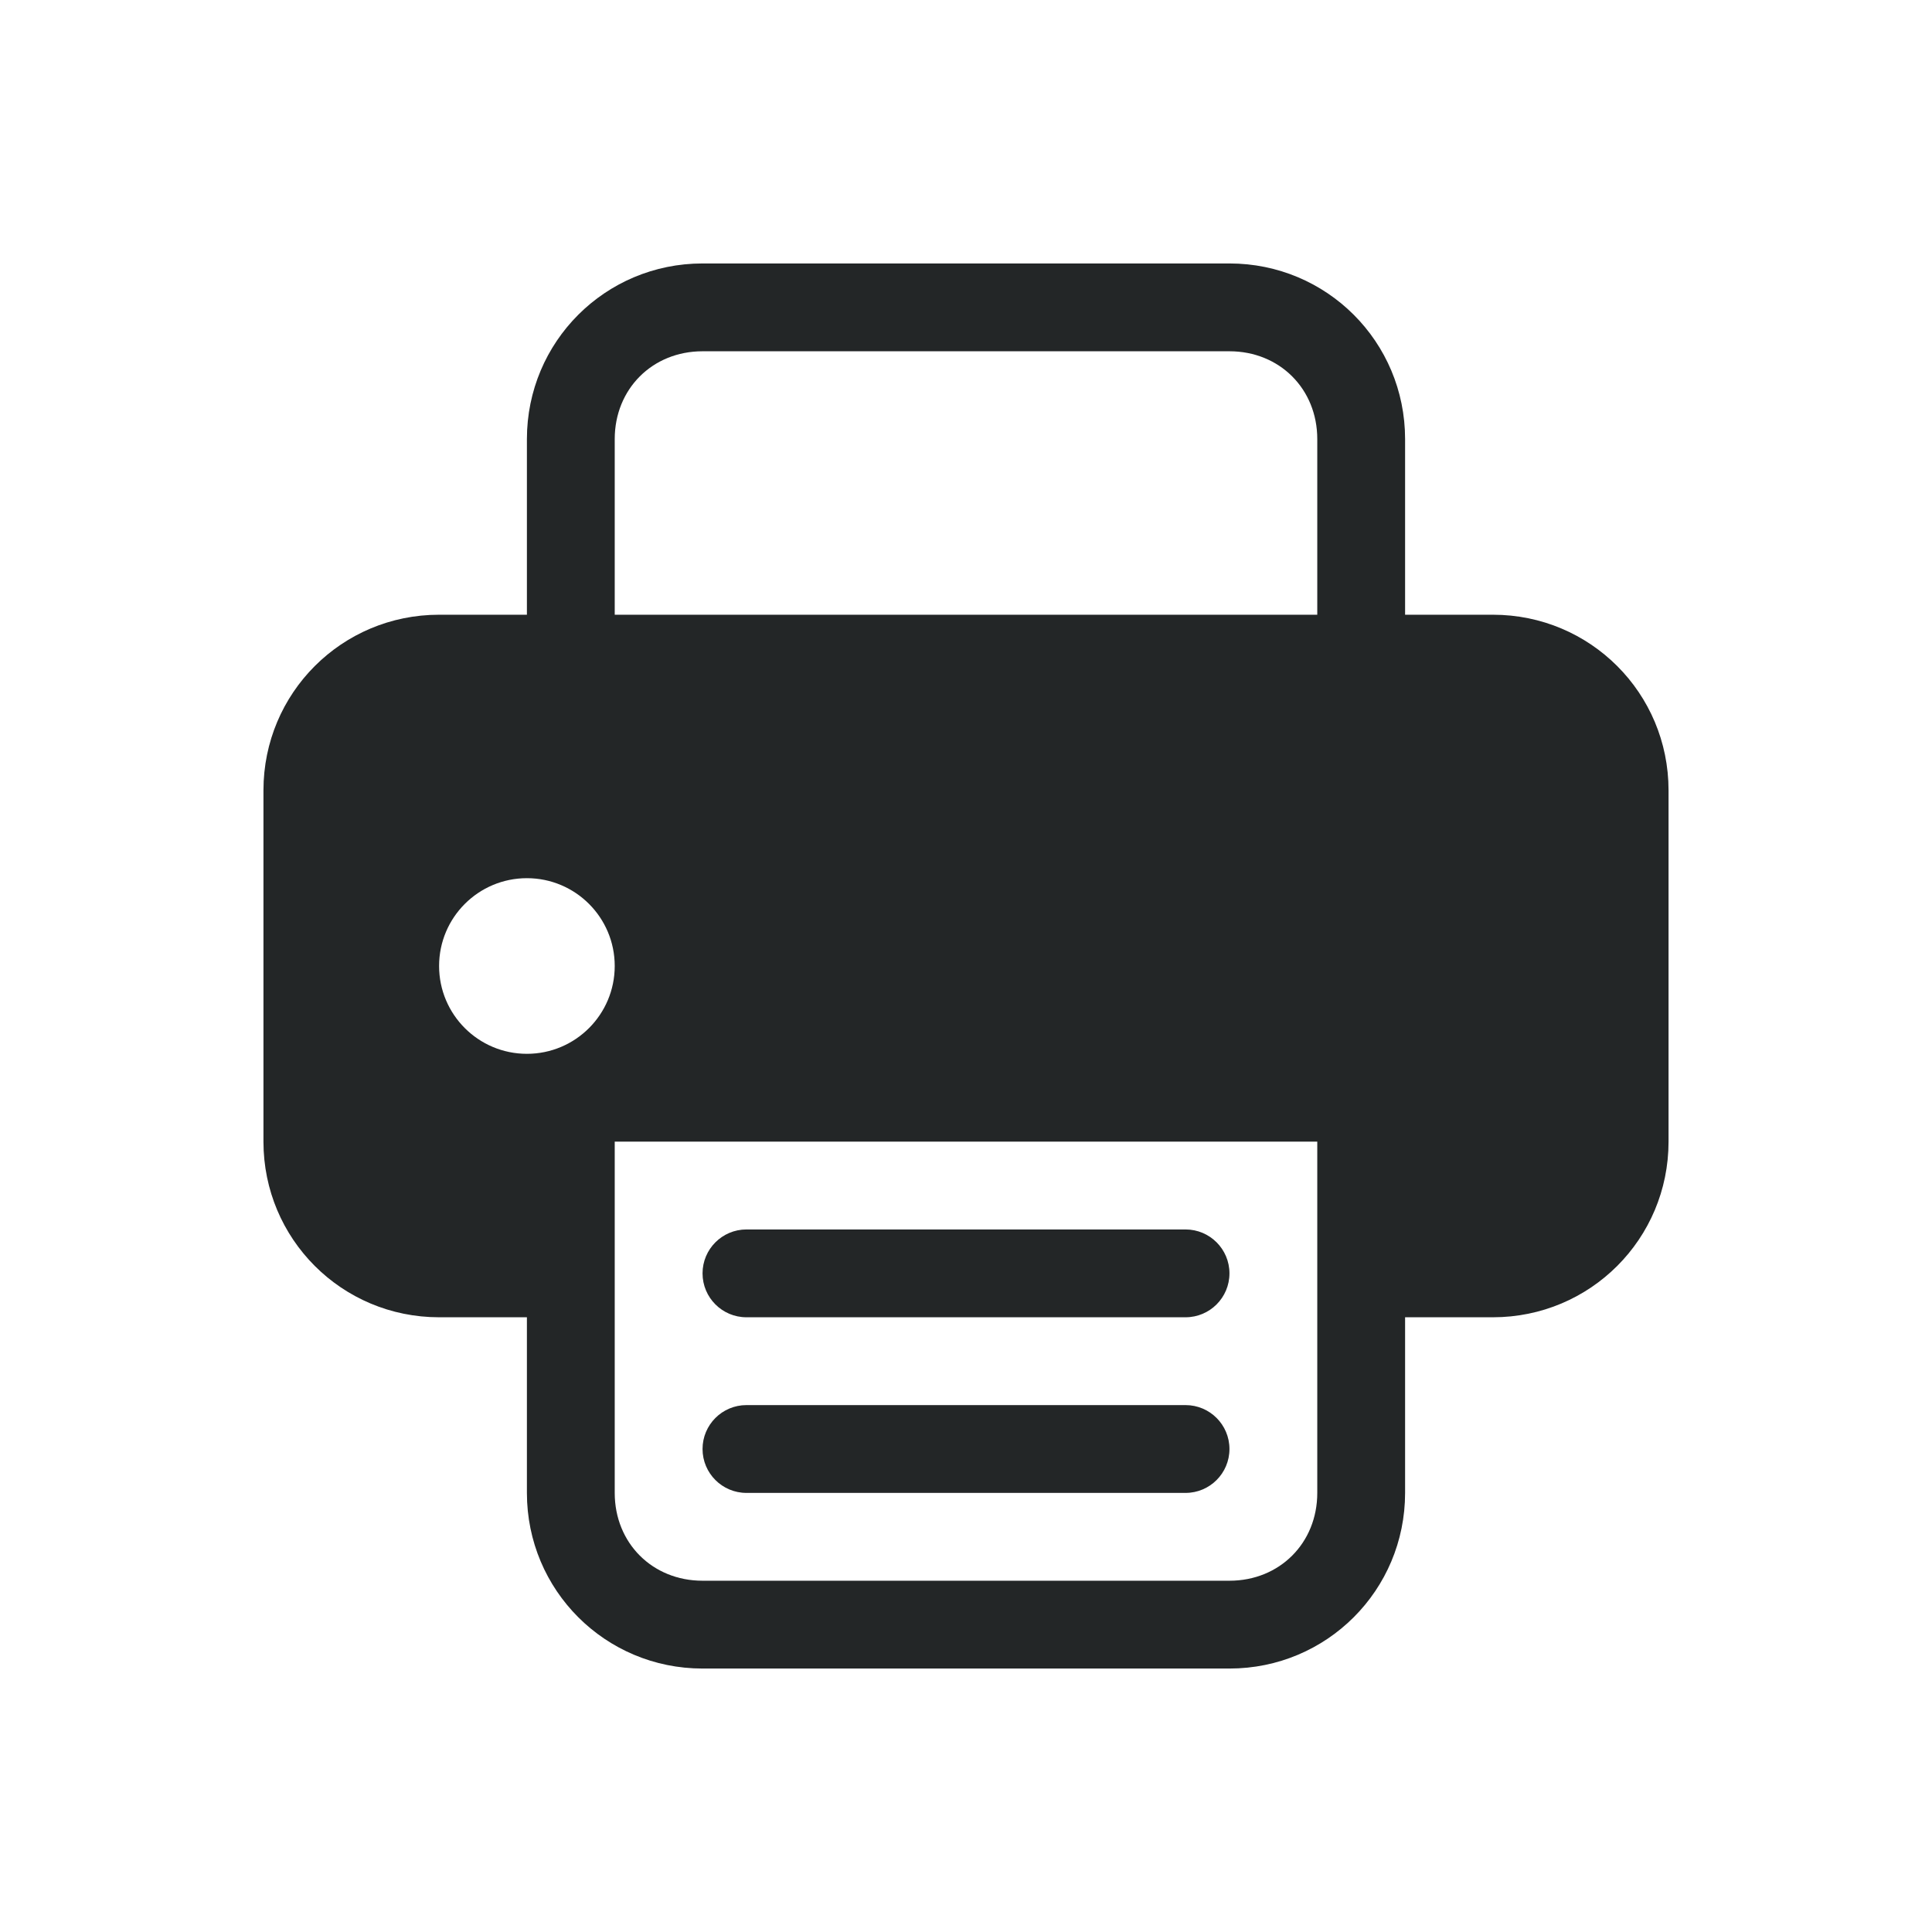
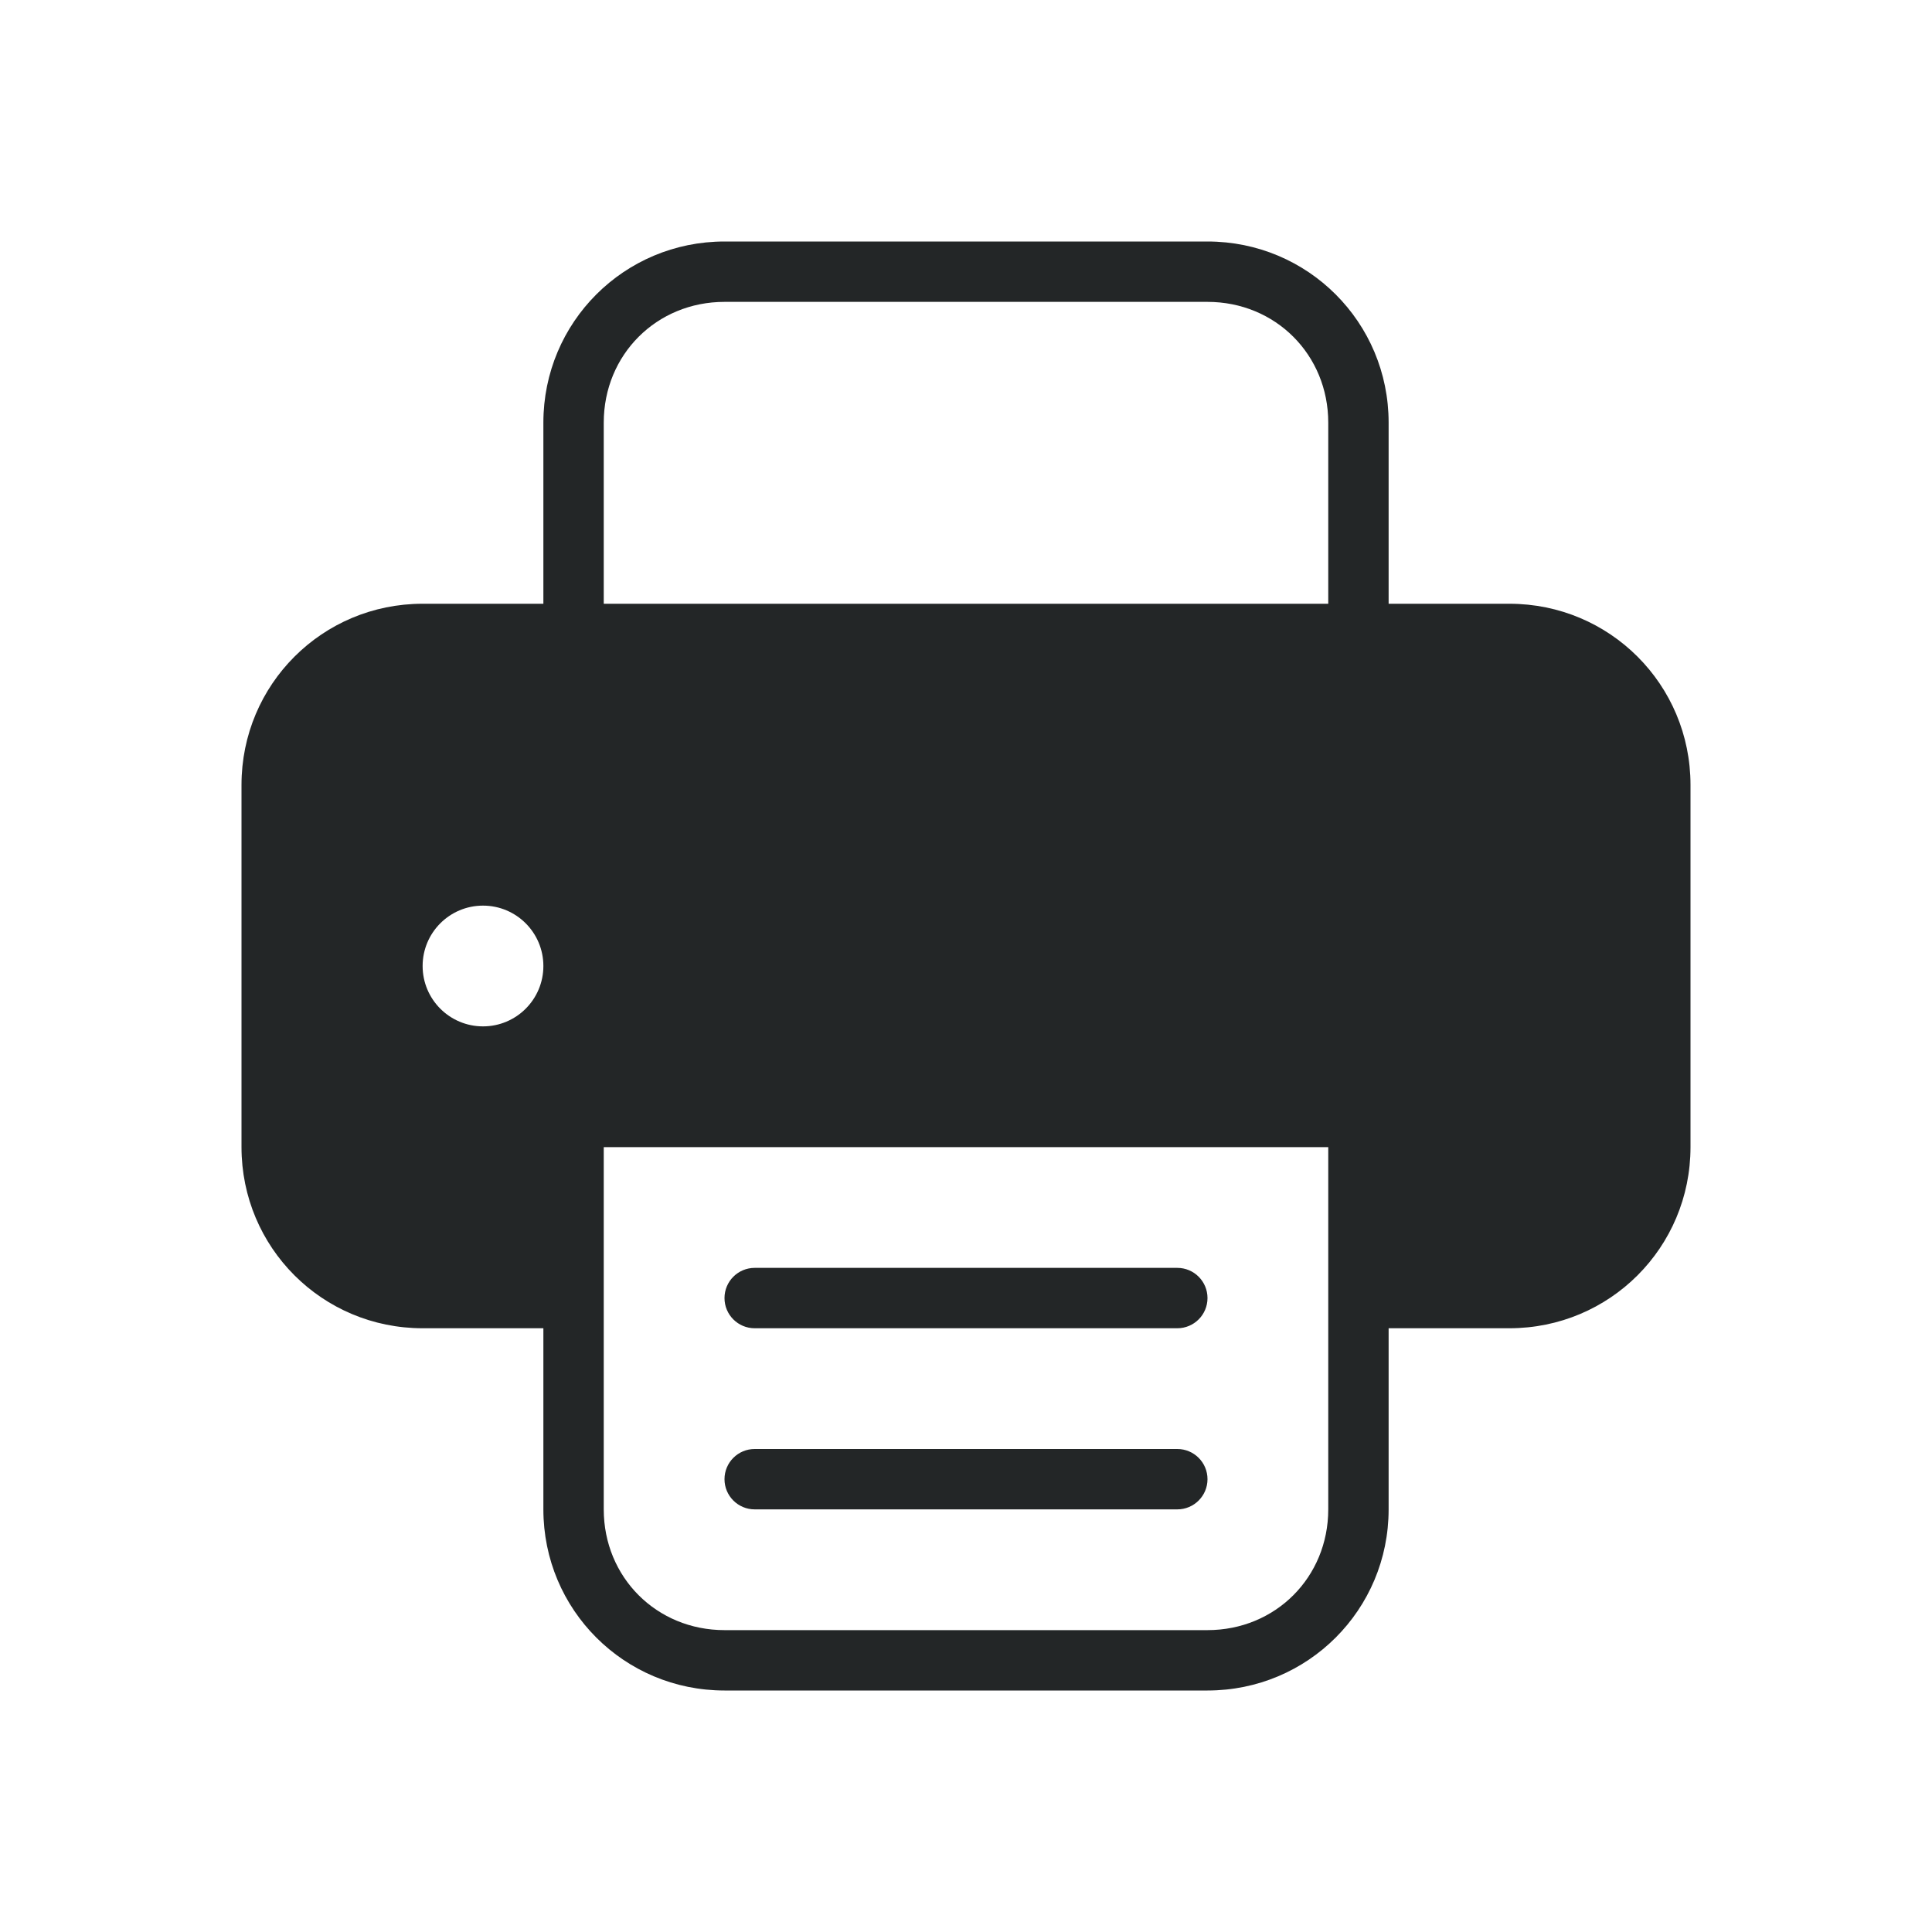
- <svg xmlns="http://www.w3.org/2000/svg" id="svg" width="100%" height="100%" version="1.1" viewBox="0 0 22 22">
+ <svg xmlns="http://www.w3.org/2000/svg" id="svg" width="32" height="32" version="1.1">
+   <g id="22-22-printer" transform="translate(32,10)">
+     <rect id="rect3009" style="opacity:0.001" width="22" height="22" x="0" y="0" />
+     <path id="path847" style="opacity:1;fill:#232627" d="M 8,3 C 6.892,3 6,3.892 6,5 V 7 H 5 C 3.892,7 3,7.892 3,9 v 4 c 0,1.108 0.892,2 2,2 h 1 v 2 c 0,1.108 0.892,2 2,2 h 6 c 1.108,0 2,-0.892 2,-2 v -2 h 1 c 1.108,0 2,-0.892 2,-2 V 9 C 19,7.892 18.108,7 17,7 H 16 V 5 C 16,3.892 15.108,3 14,3 Z m 0,1 h 6 c 0.571,0 1,0.429 1,1 V 7 H 7 V 5 C 7,4.429 7.429,4 8,4 Z m -2,6 a 1,1 0 0 1 1,1 1,1 0 0 1 -1,1 1,1 0 0 1 -1,-1 1,1 0 0 1 1,-1 z m 1,3 h 8 v 2 2 c 0,0.571 -0.429,1 -1,1 H 8 C 7.429,18 7,17.571 7,17 v -2 z m 1.5,1 a 0.5,0.5 0 1 0 0,1 h 5 a 0.5,0.5 0 1 0 0,-1 z m 0,2 a 0.5,0.5 0 1 0 0,1 h 5 a 0.5,0.5 0 1 0 0,-1 z" />
+   </g>
  <g id="printer">
-     <rect id="rect3009" style="opacity:0.001" width="22" height="22" x="0" y="0" />
-     <path id="path847" style="opacity:1;fill:#232627" d="M 8 3 C 6.892 3 6 3.892 6 5 L 6 7 L 5 7 C 3.892 7 3 7.892 3 9 L 3 13 C 3 14.108 3.892 15 5 15 L 6 15 L 6 17 C 6 18.108 6.892 19 8 19 L 14 19 C 15.108 19 16 18.108 16 17 L 16 15 L 17 15 C 18.108 15 19 14.108 19 13 L 19 9 C 19 7.892 18.108 7 17 7 L 16 7 L 16 5 C 16 3.892 15.108 3 14 3 L 8 3 z M 8 4 L 14 4 C 14.571 4 15 4.429 15 5 L 15 7 L 7 7 L 7 5 C 7 4.429 7.429 4 8 4 z M 6 10 A 1 1 0 0 1 7 11 A 1 1 0 0 1 6 12 A 1 1 0 0 1 5 11 A 1 1 0 0 1 6 10 z M 7 13 L 15 13 L 15 15 L 15 17 C 15 17.571 14.571 18 14 18 L 8 18 C 7.429 18 7 17.571 7 17 L 7 15 L 7 13 z M 8.5 14 A 0.5 0.5 0 1 0 8.5 15 L 13.5 15 A 0.5 0.5 0 1 0 13.5 14 L 8.5 14 z M 8.5 16 A 0.5 0.5 0 1 0 8.5 17 L 13.5 17 A 0.5 0.5 0 1 0 13.5 16 L 8.5 16 z" />
+     <rect id="rect817" style="opacity:0.001" width="32" height="32" x="0" y="0" />
+     <path id="rect827" style="opacity:1;fill:#232627" d="M 12 4 C 10.338 4 9 5.338 9 7 L 9 10 L 7 10 C 5.338 10 4 11.338 4 13 L 4 19 C 4 20.662 5.338 22 7 22 L 9 22 L 9 25 C 9 26.662 10.338 28 12 28 L 20 28 C 21.662 28 23 26.662 23 25 L 23 22 L 25 22 C 26.662 22 28 20.662 28 19 L 28 13 C 28 11.338 26.662 10 25 10 L 23 10 L 23 7 C 23 5.338 21.662 4 20 4 L 12 4 z M 12 5 L 20 5 C 21.125 5 22 5.875 22 7 L 22 10 L 10 10 L 10 7 C 10 5.875 10.875 5 12 5 z M 8 15 A 1 1 0 0 1 9 16 A 1 1 0 0 1 8 17 A 1 1 0 0 1 7 16 A 1 1 0 0 1 8 15 z M 10 19 L 22 19 L 22 22 L 22 23 L 22 25 C 22 26.125 21.125 27 20 27 L 12 27 C 10.875 27 10 26.125 10 25 L 10 23 L 10 22 L 10 19 z M 12.5 21 A 0.5 0.5 0 1 0 12.5 22 L 19.5 22 A 0.5 0.5 0 1 0 19.5 21 L 12.5 21 z M 12.5 24 A 0.5 0.5 0 1 0 12.5 25 L 19.5 25 A 0.5 0.5 0 1 0 19.5 24 L 12.5 24 z" />
  </g>
</svg>
